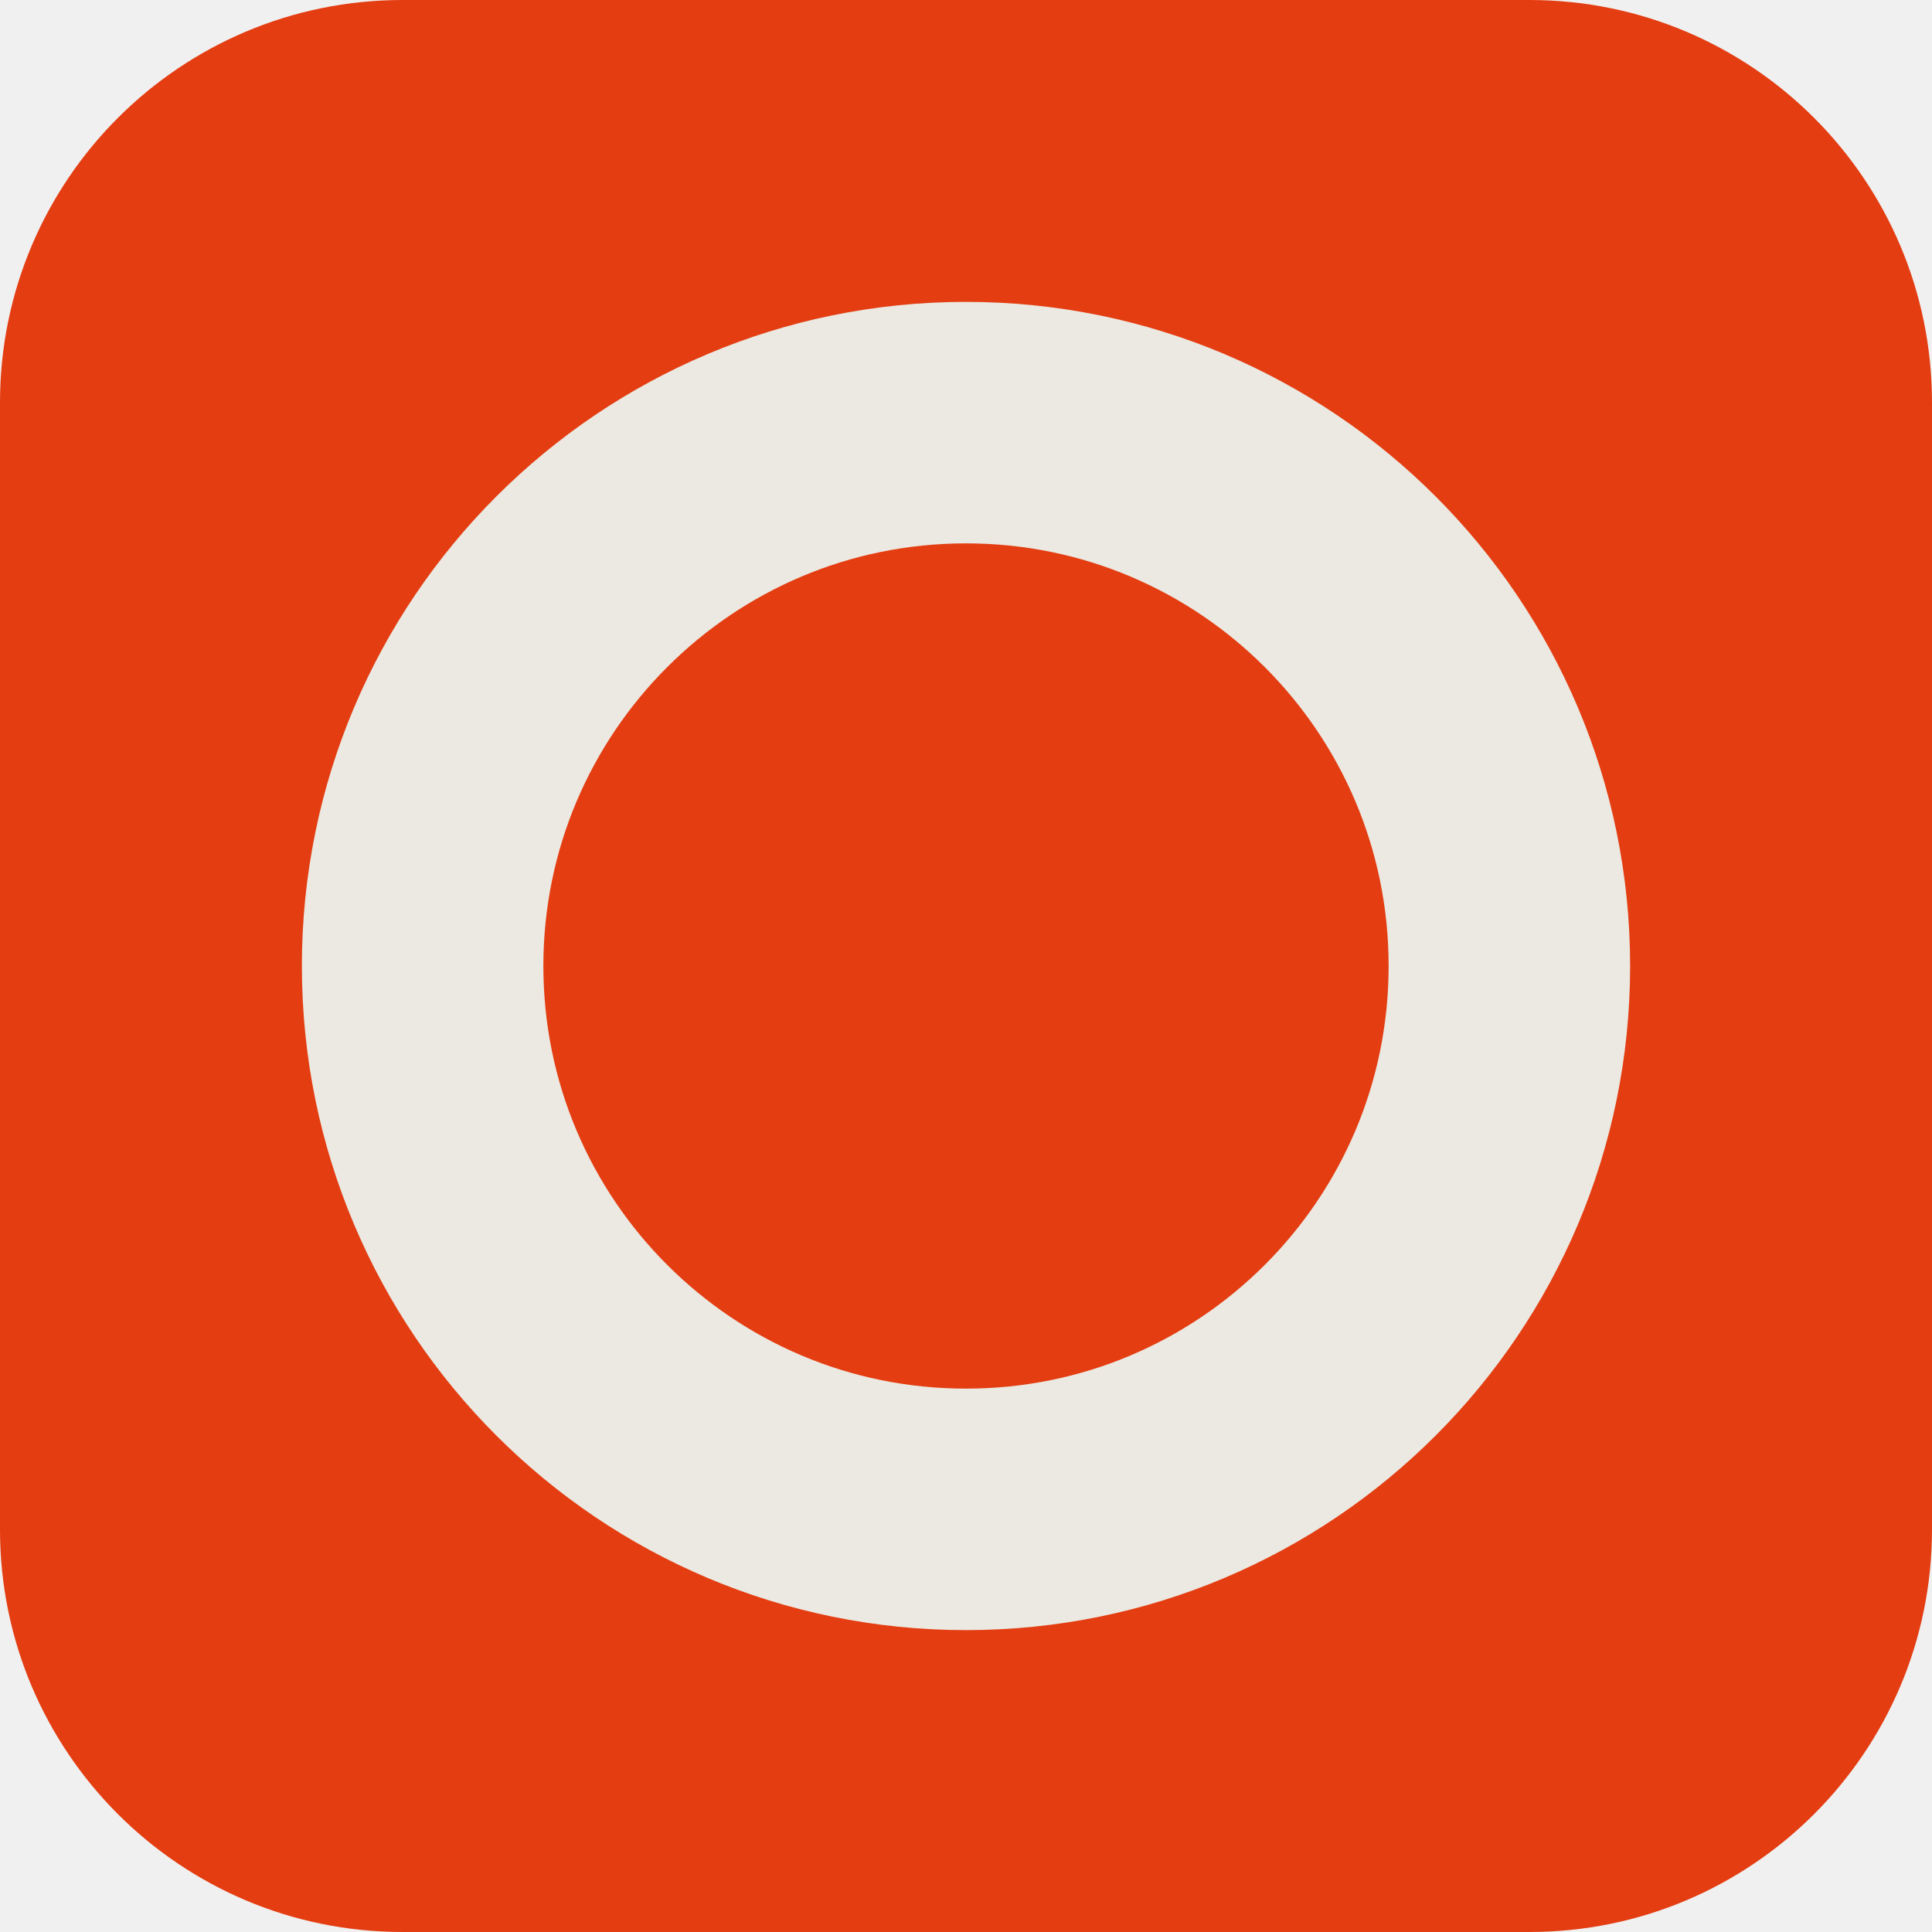
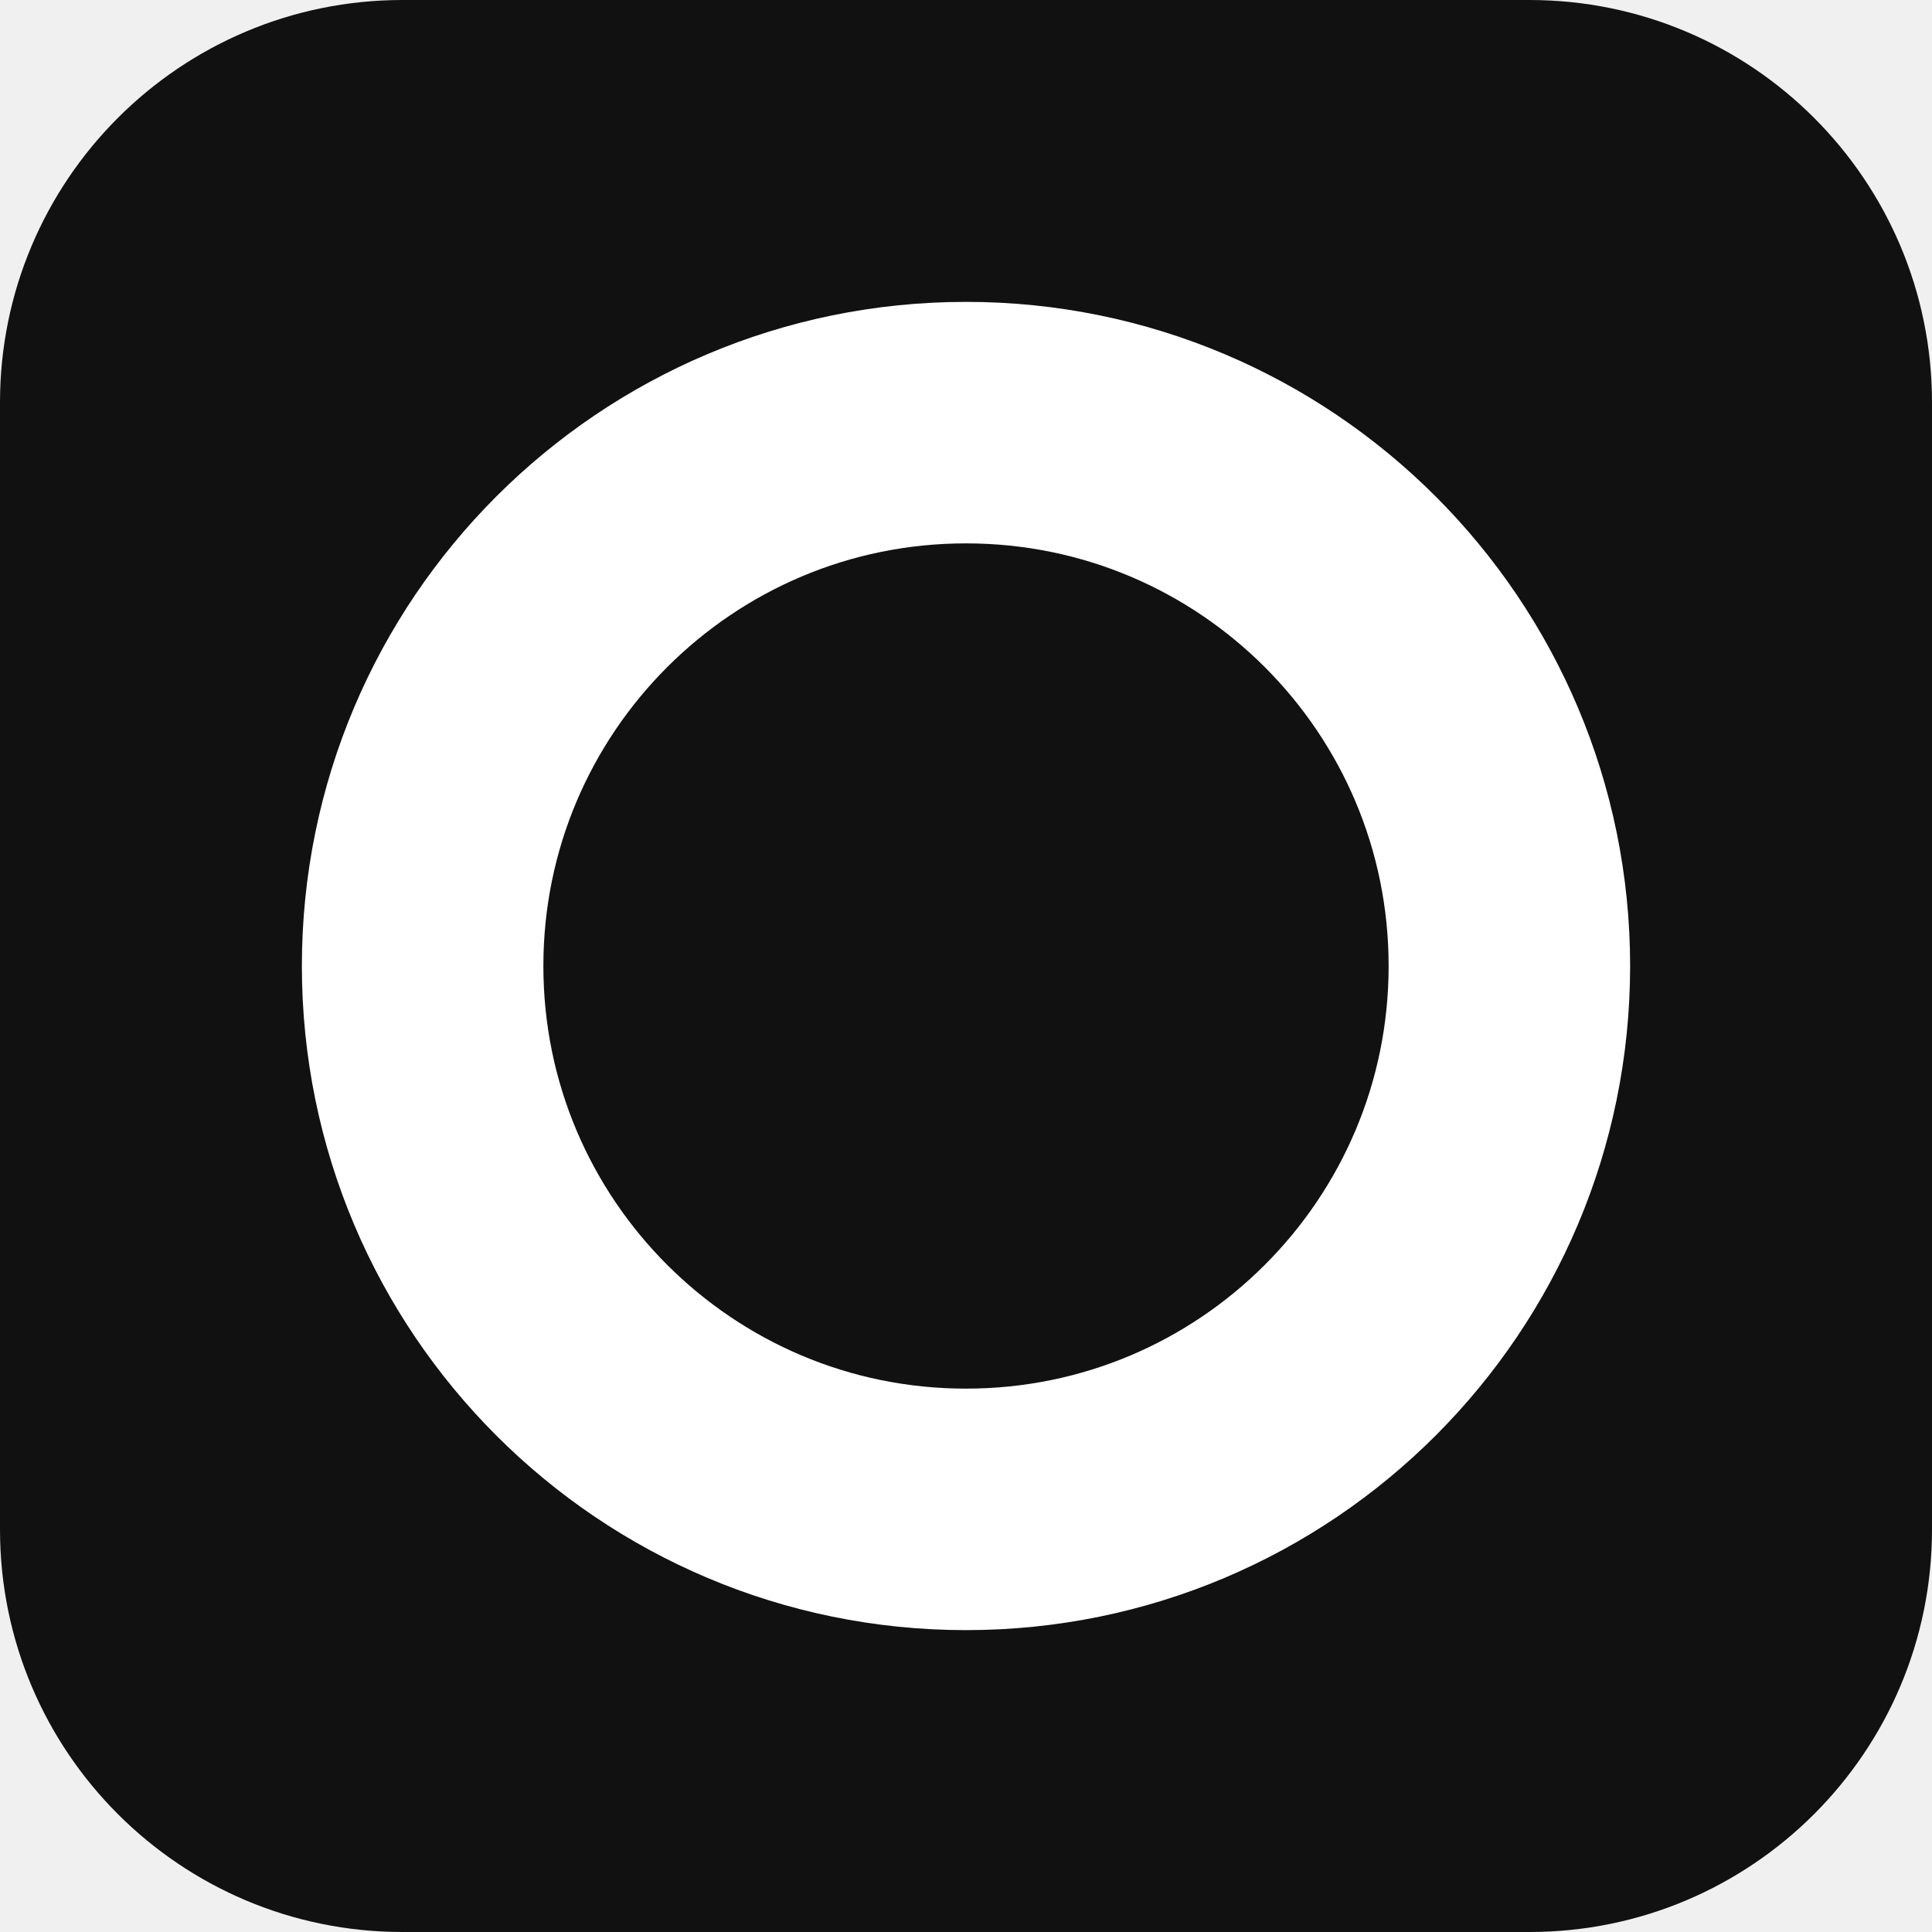
<svg xmlns="http://www.w3.org/2000/svg" viewBox="0 0 48 48">
-   <rect width="48" height="48" rx="10" fill="#E43D12" />
-   <circle cx="24" cy="24" r="13.5" fill="none" stroke="#EBE9E1" stroke-width="6" />
+   <rect width="48" height="48" rx="10" fill="#111111" />
+   <circle cx="24" cy="24" r="13.5" fill="none" stroke="#FFFFFF" stroke-width="6" />
</svg>
